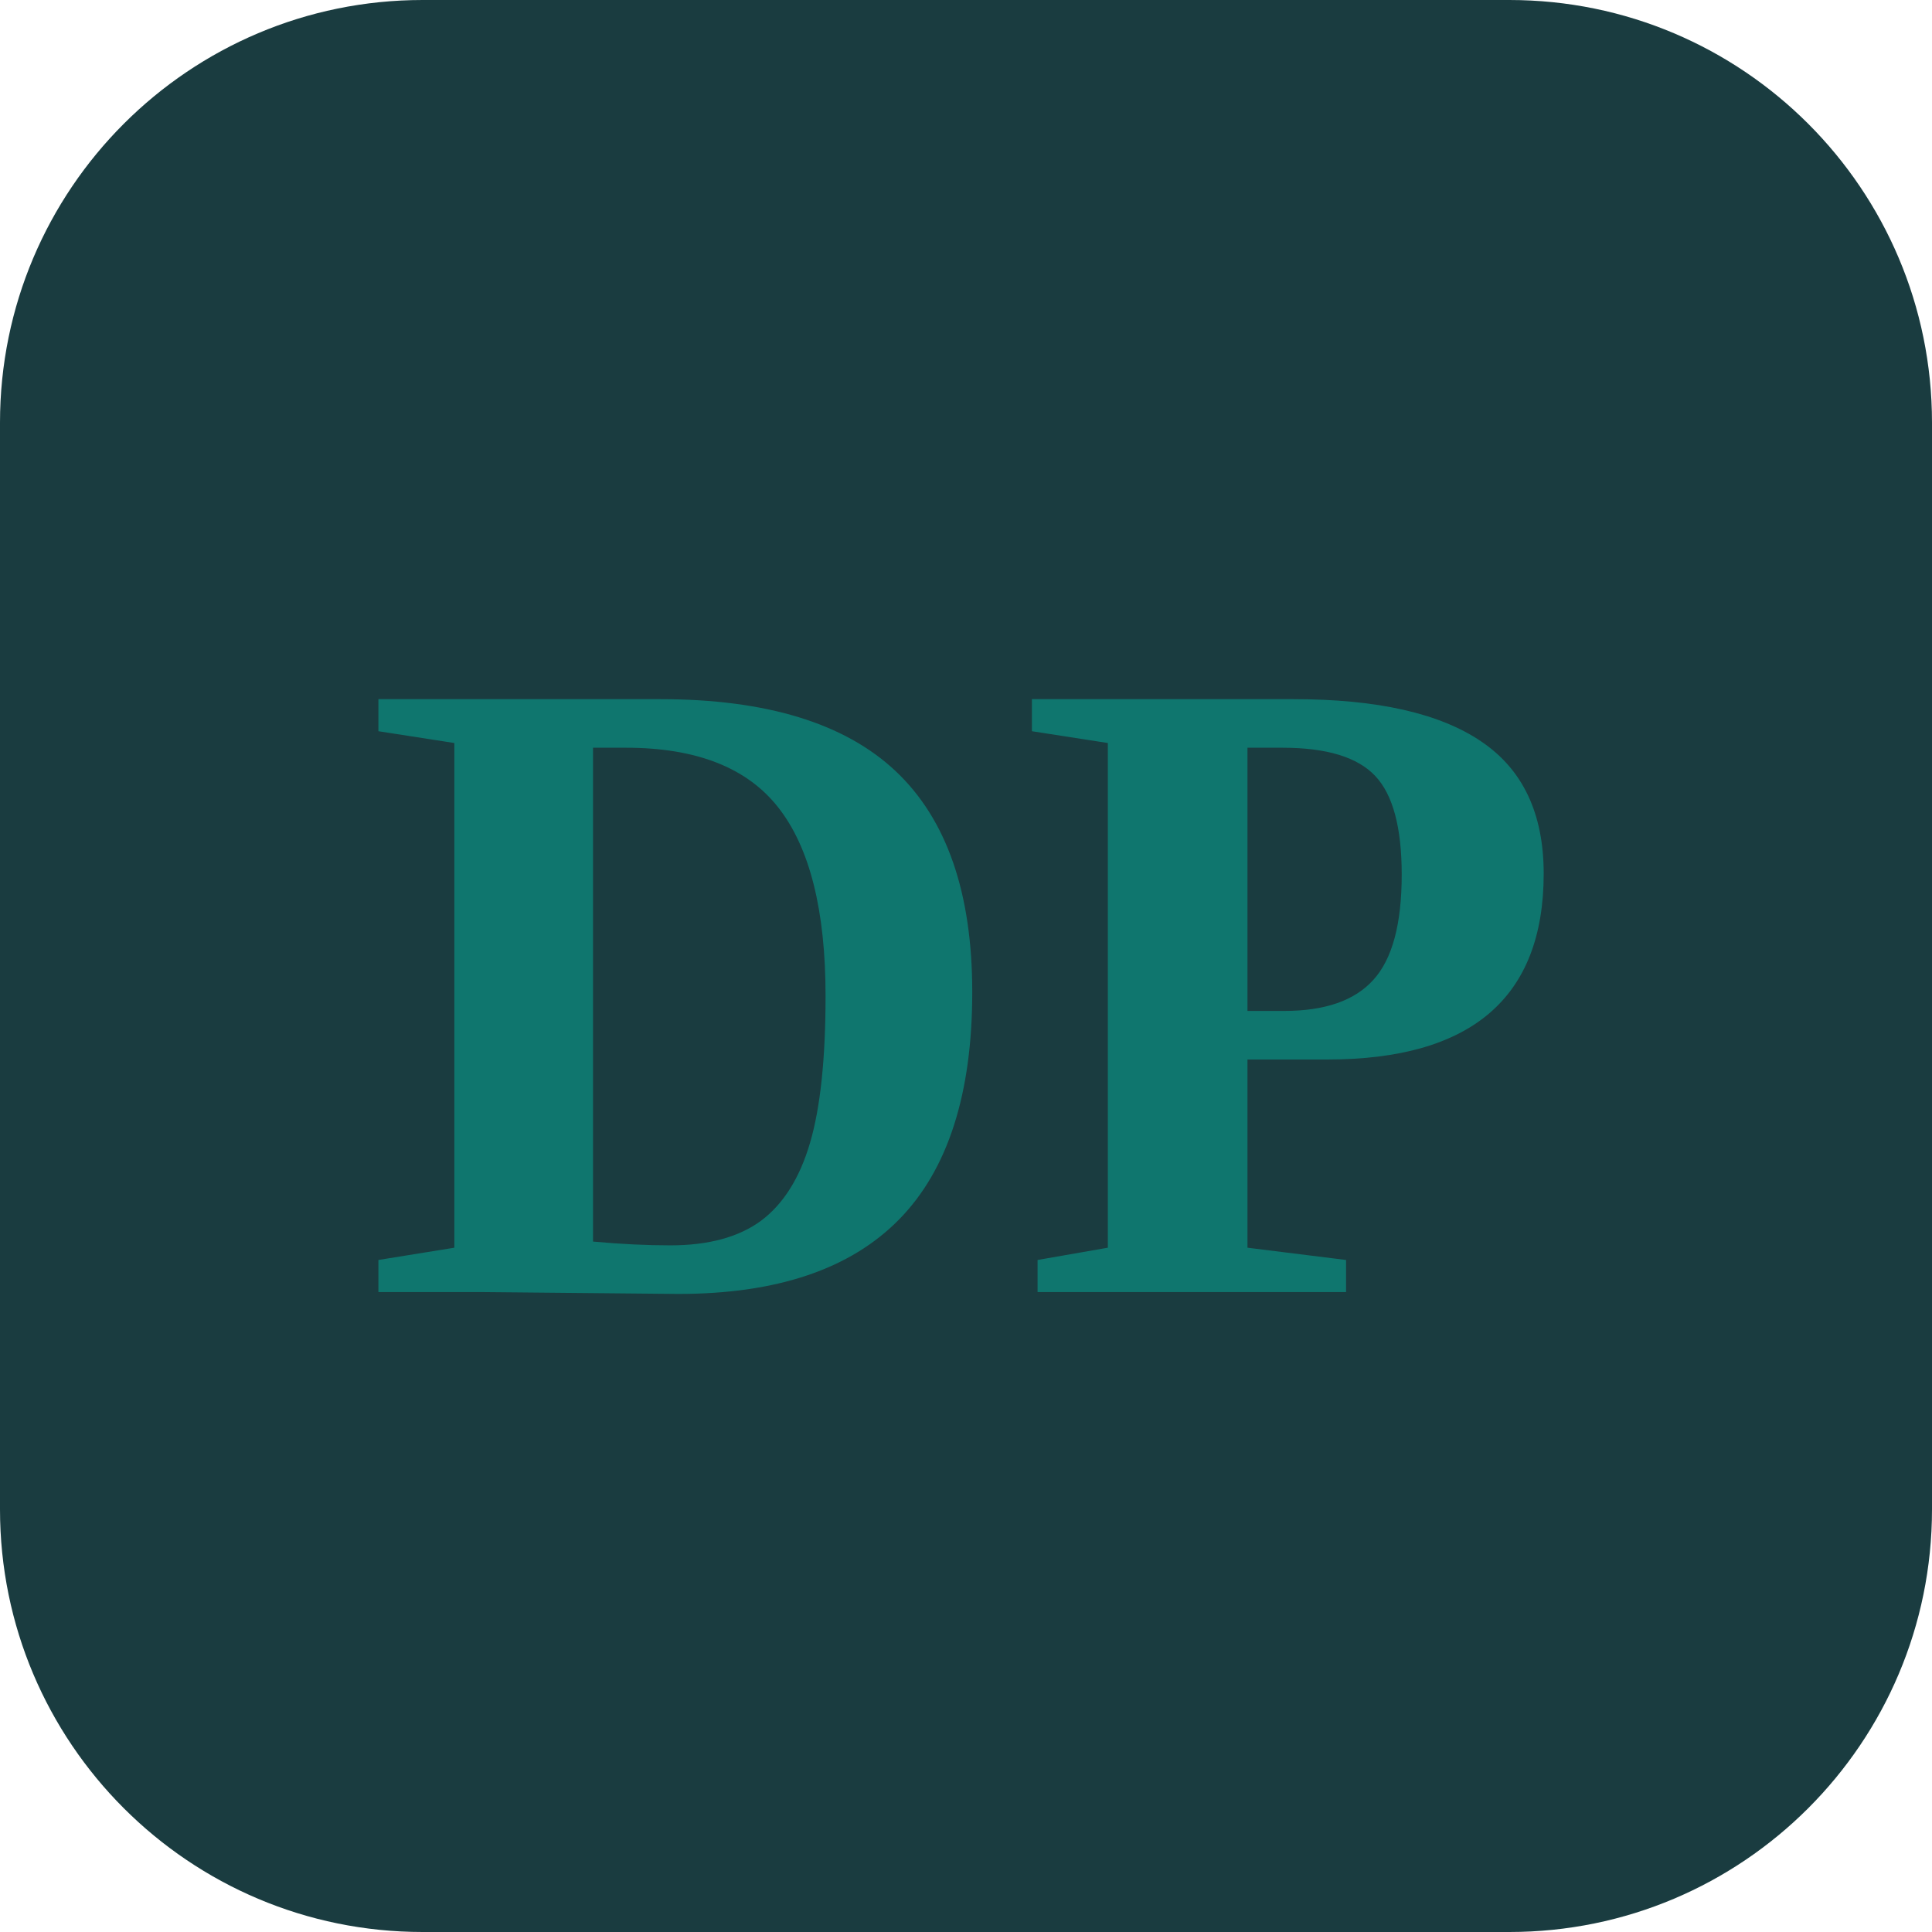
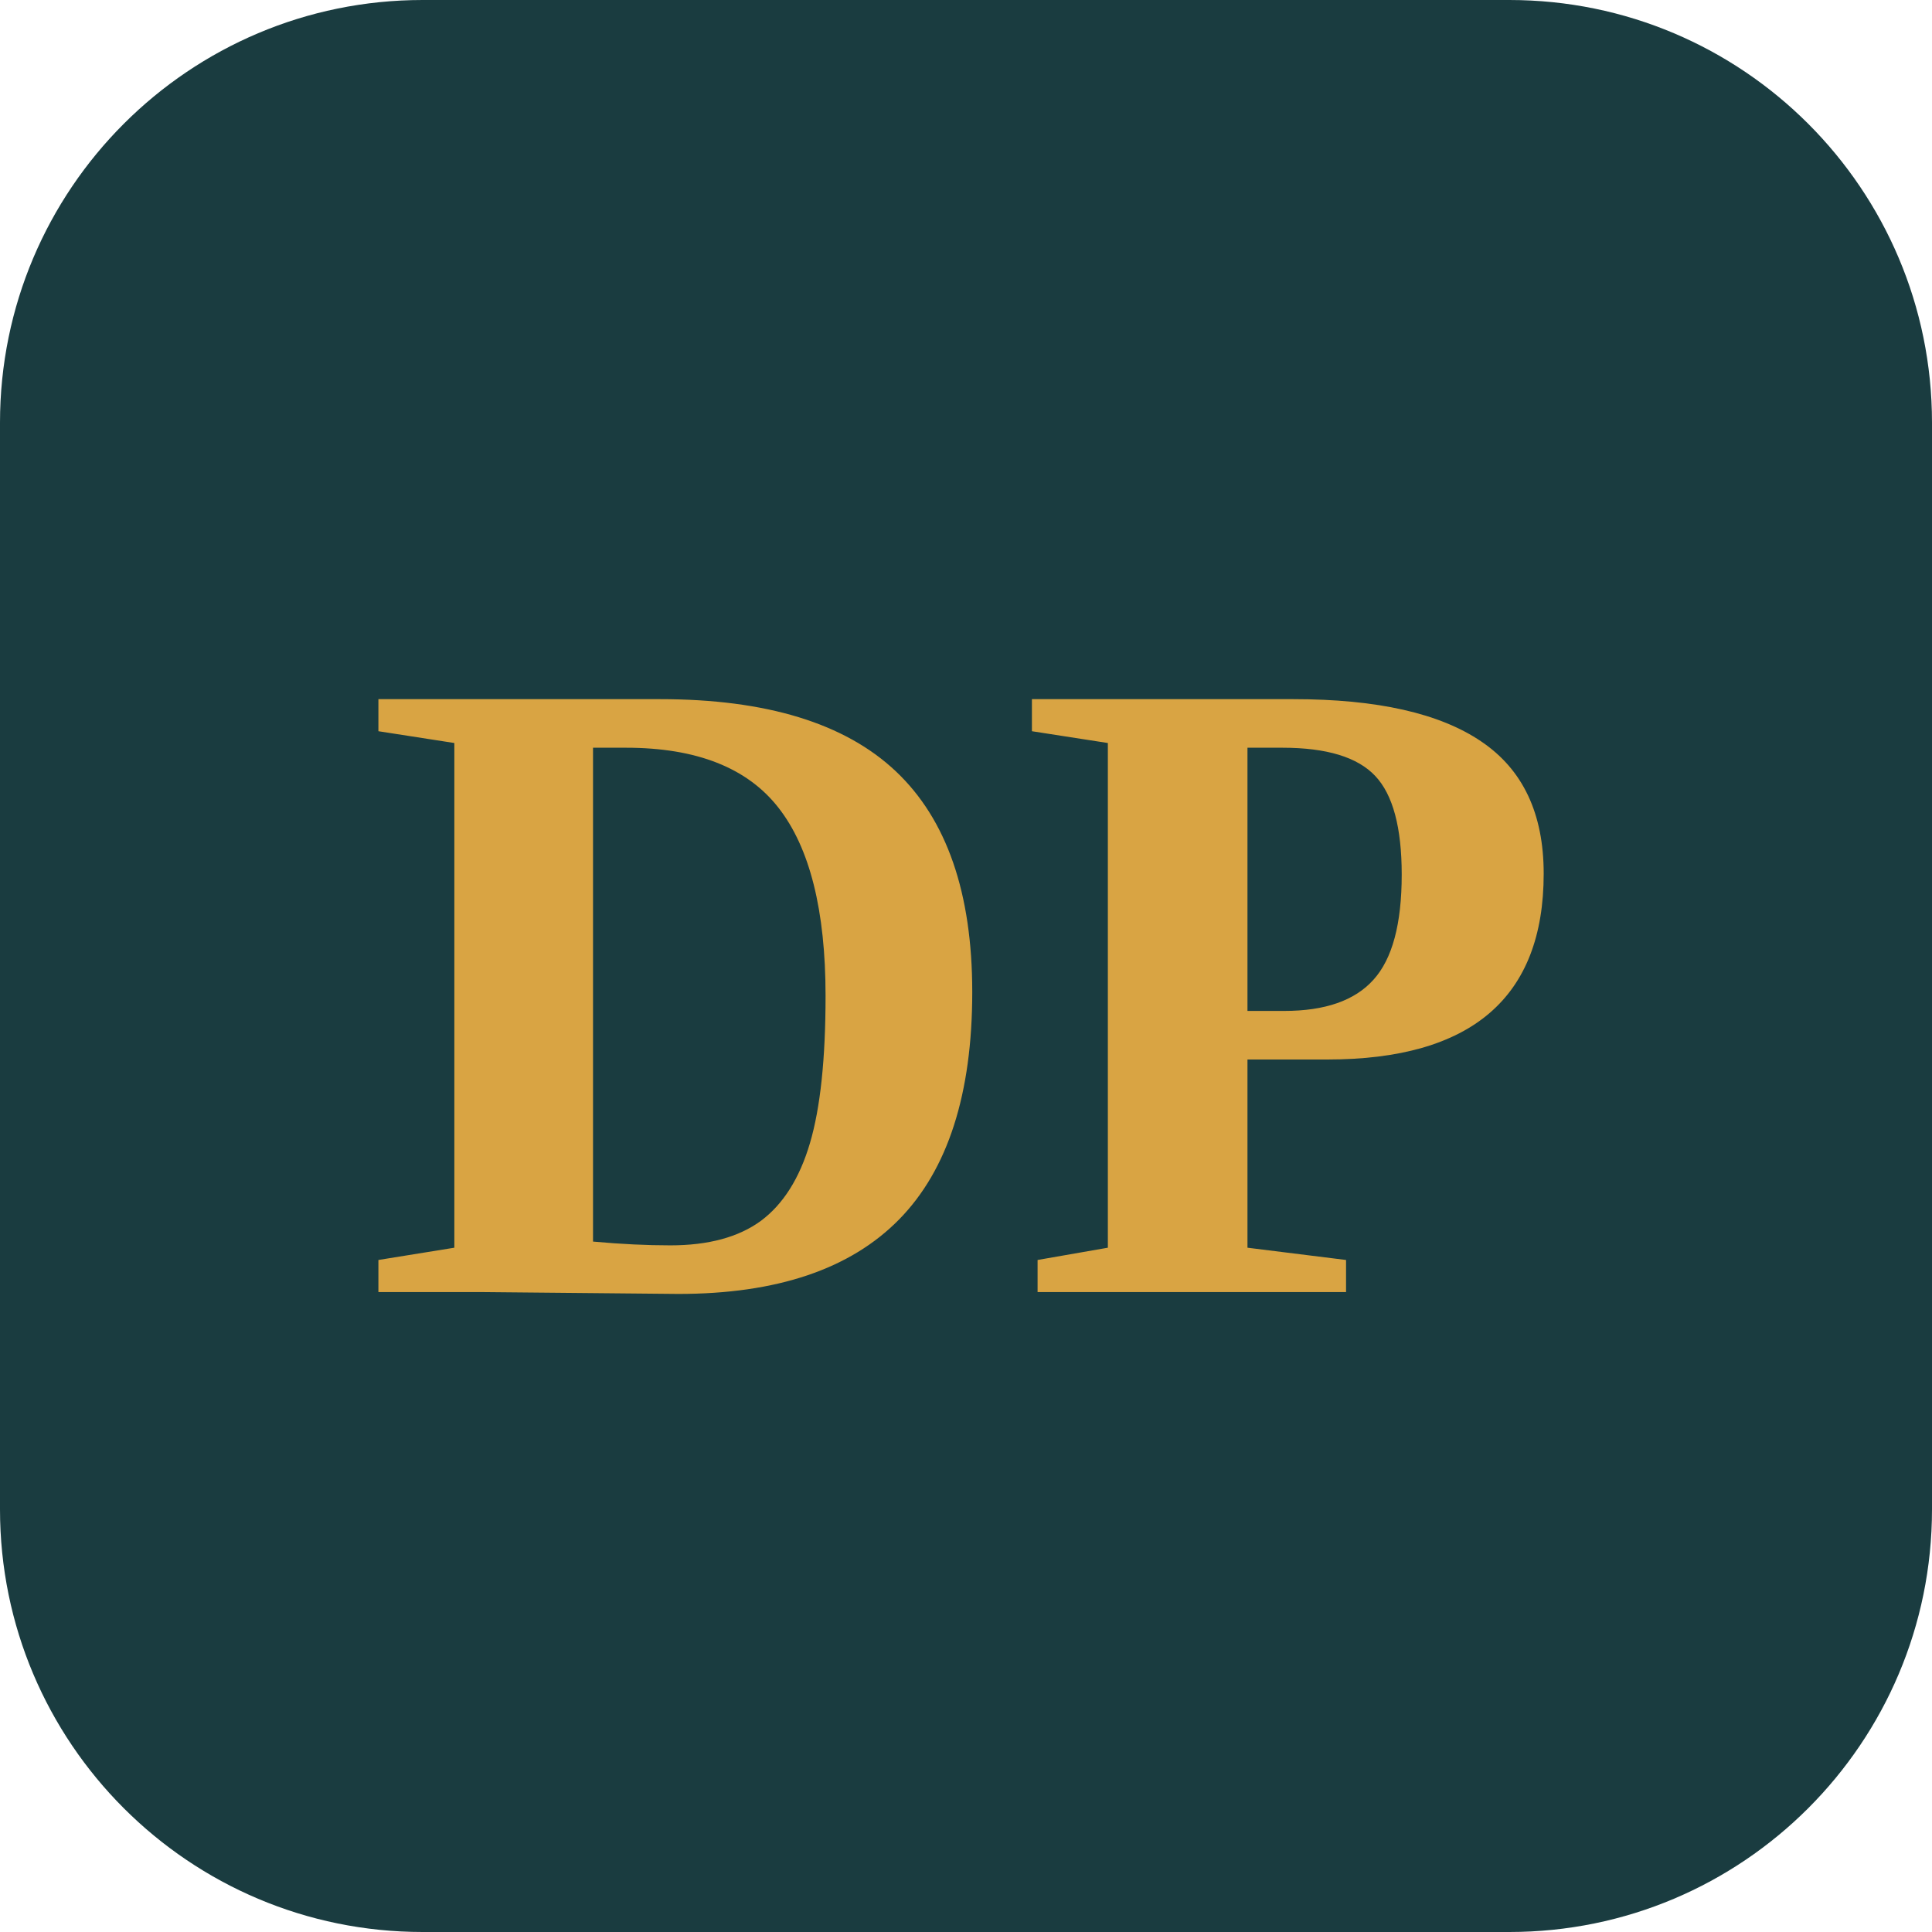
<svg xmlns="http://www.w3.org/2000/svg" viewBox="0 0 64 64">
  <rect width="64" height="64" rx="14" fill="#1a3c40" />
-   <text x="32" y="42.8" text-anchor="middle" font-family="Georgia, 'Times New Roman', serif" font-weight="700" font-size="30" fill="#0f766e">DP</text>
+   <text x="32" y="42.8" text-anchor="middle" font-family="Georgia, 'Times New Roman', serif" font-weight="700" font-size="30" fill="#d9a443">DP</text>
</svg>
